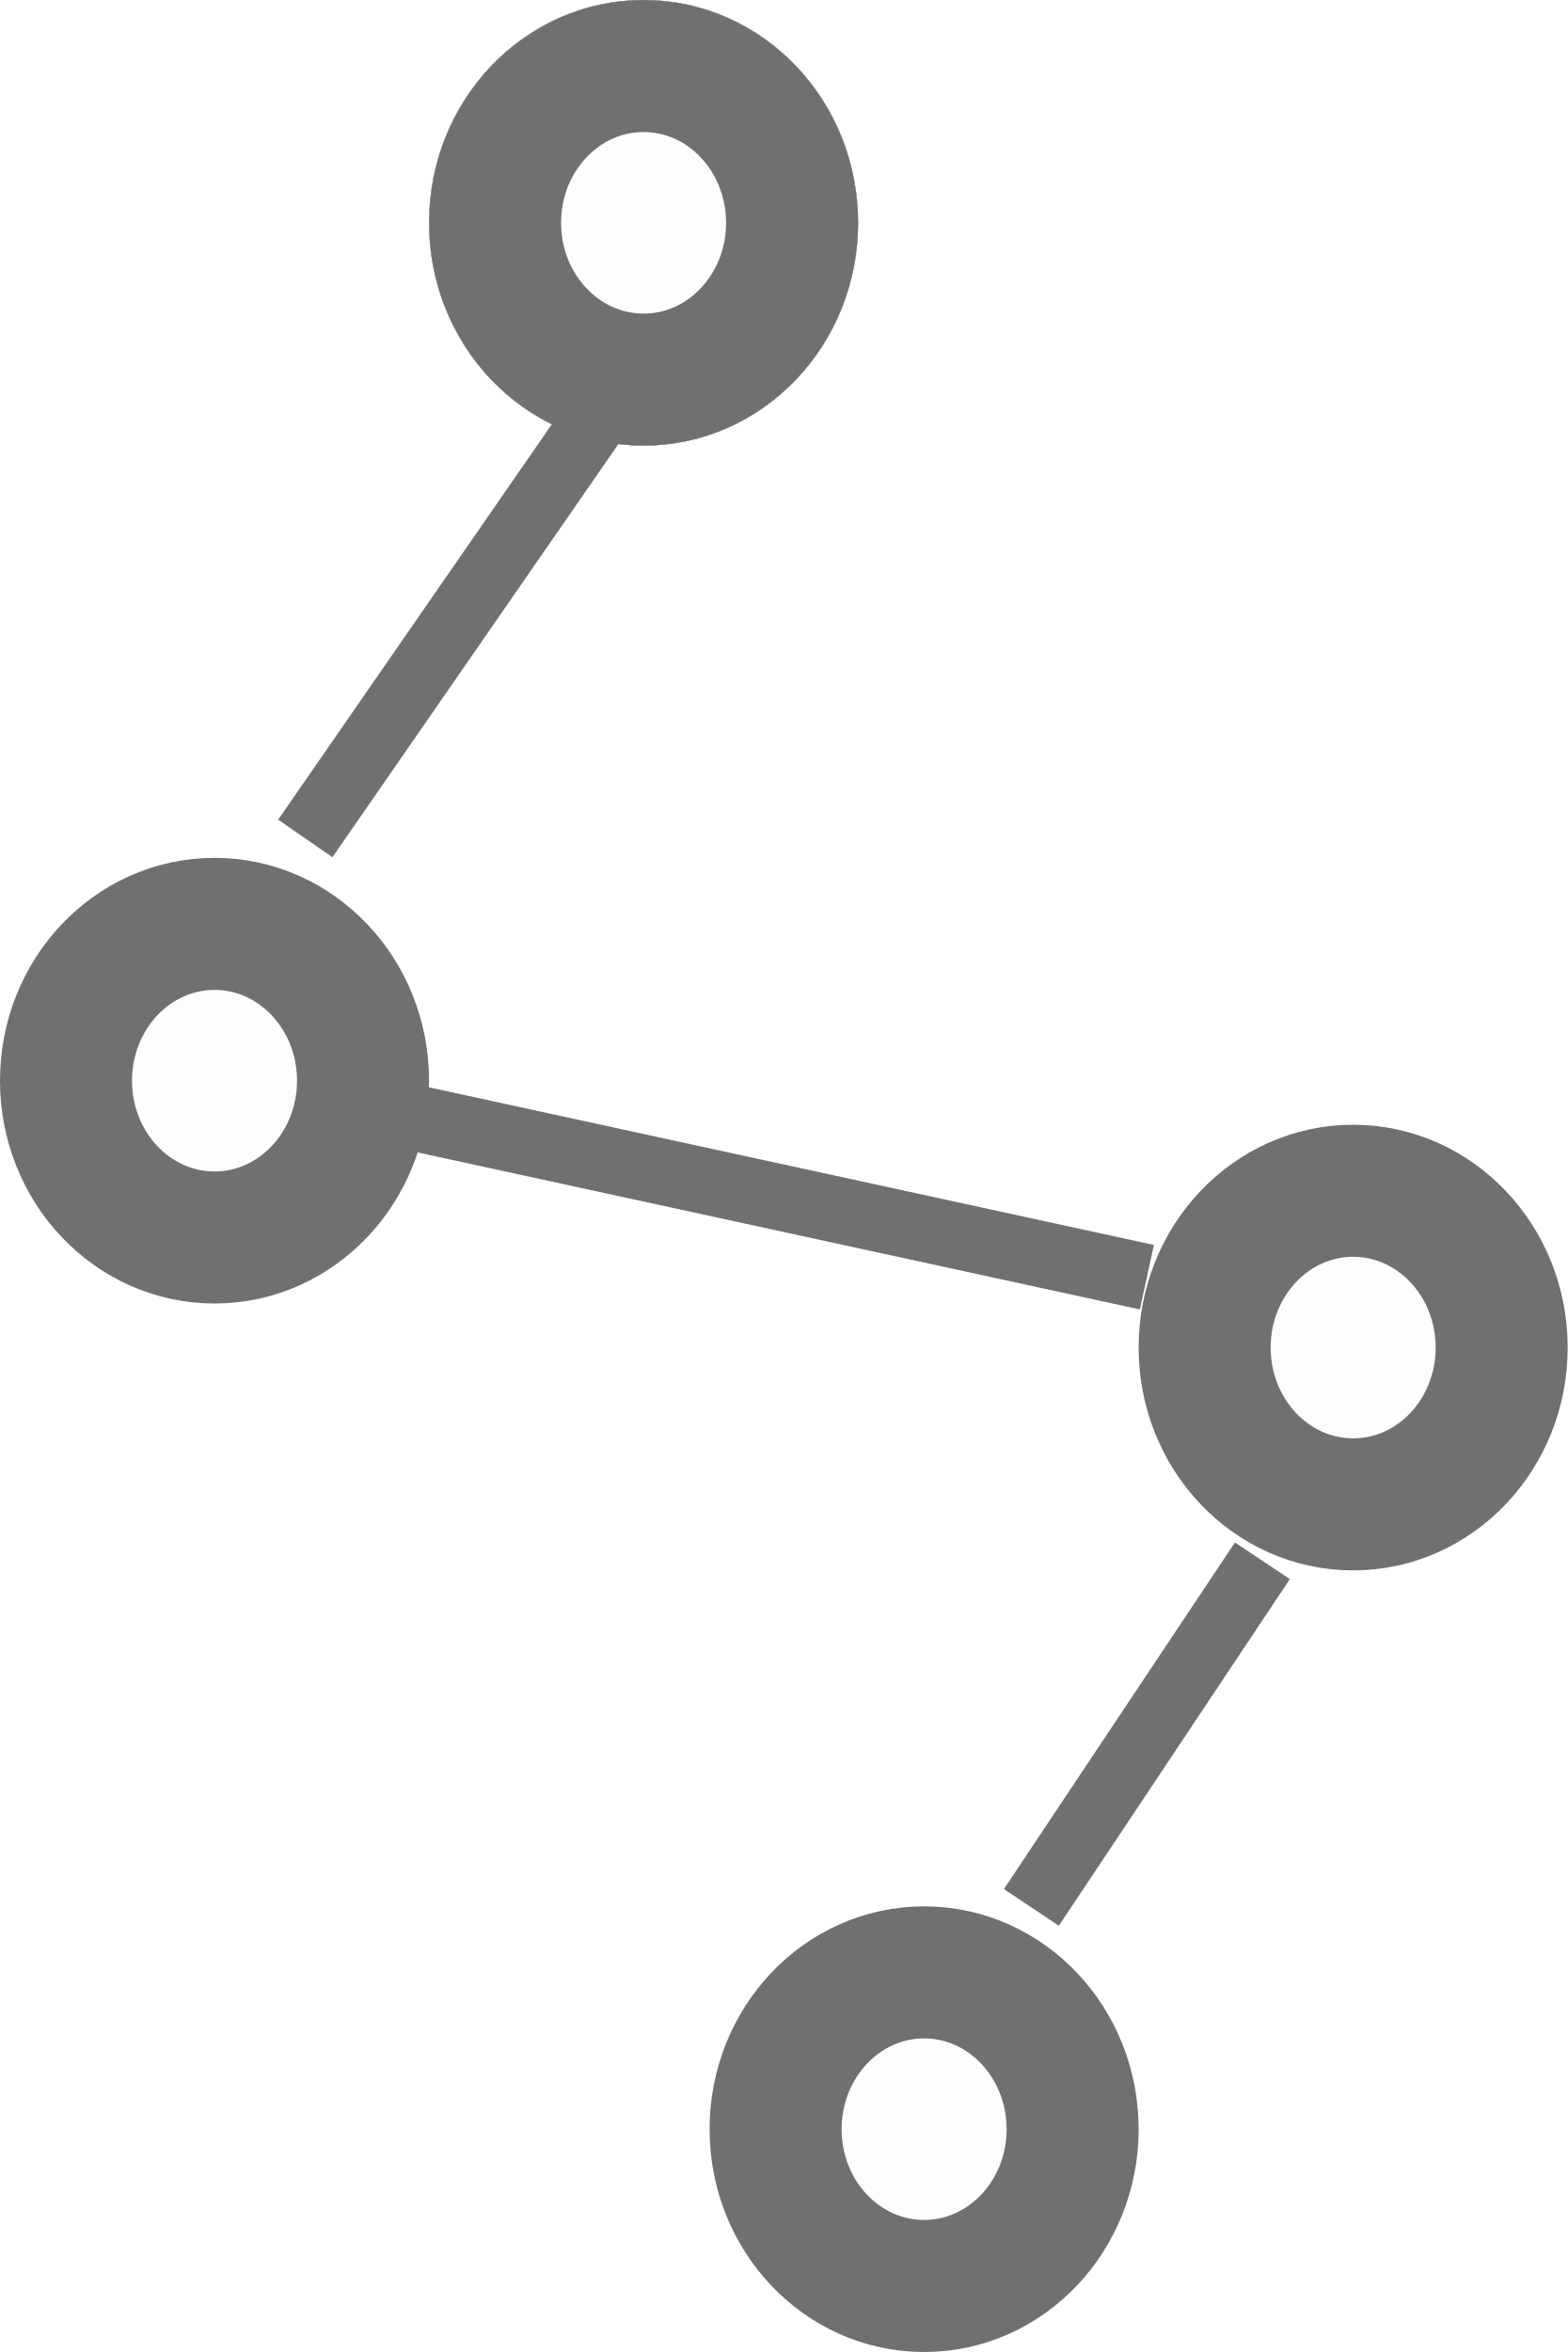
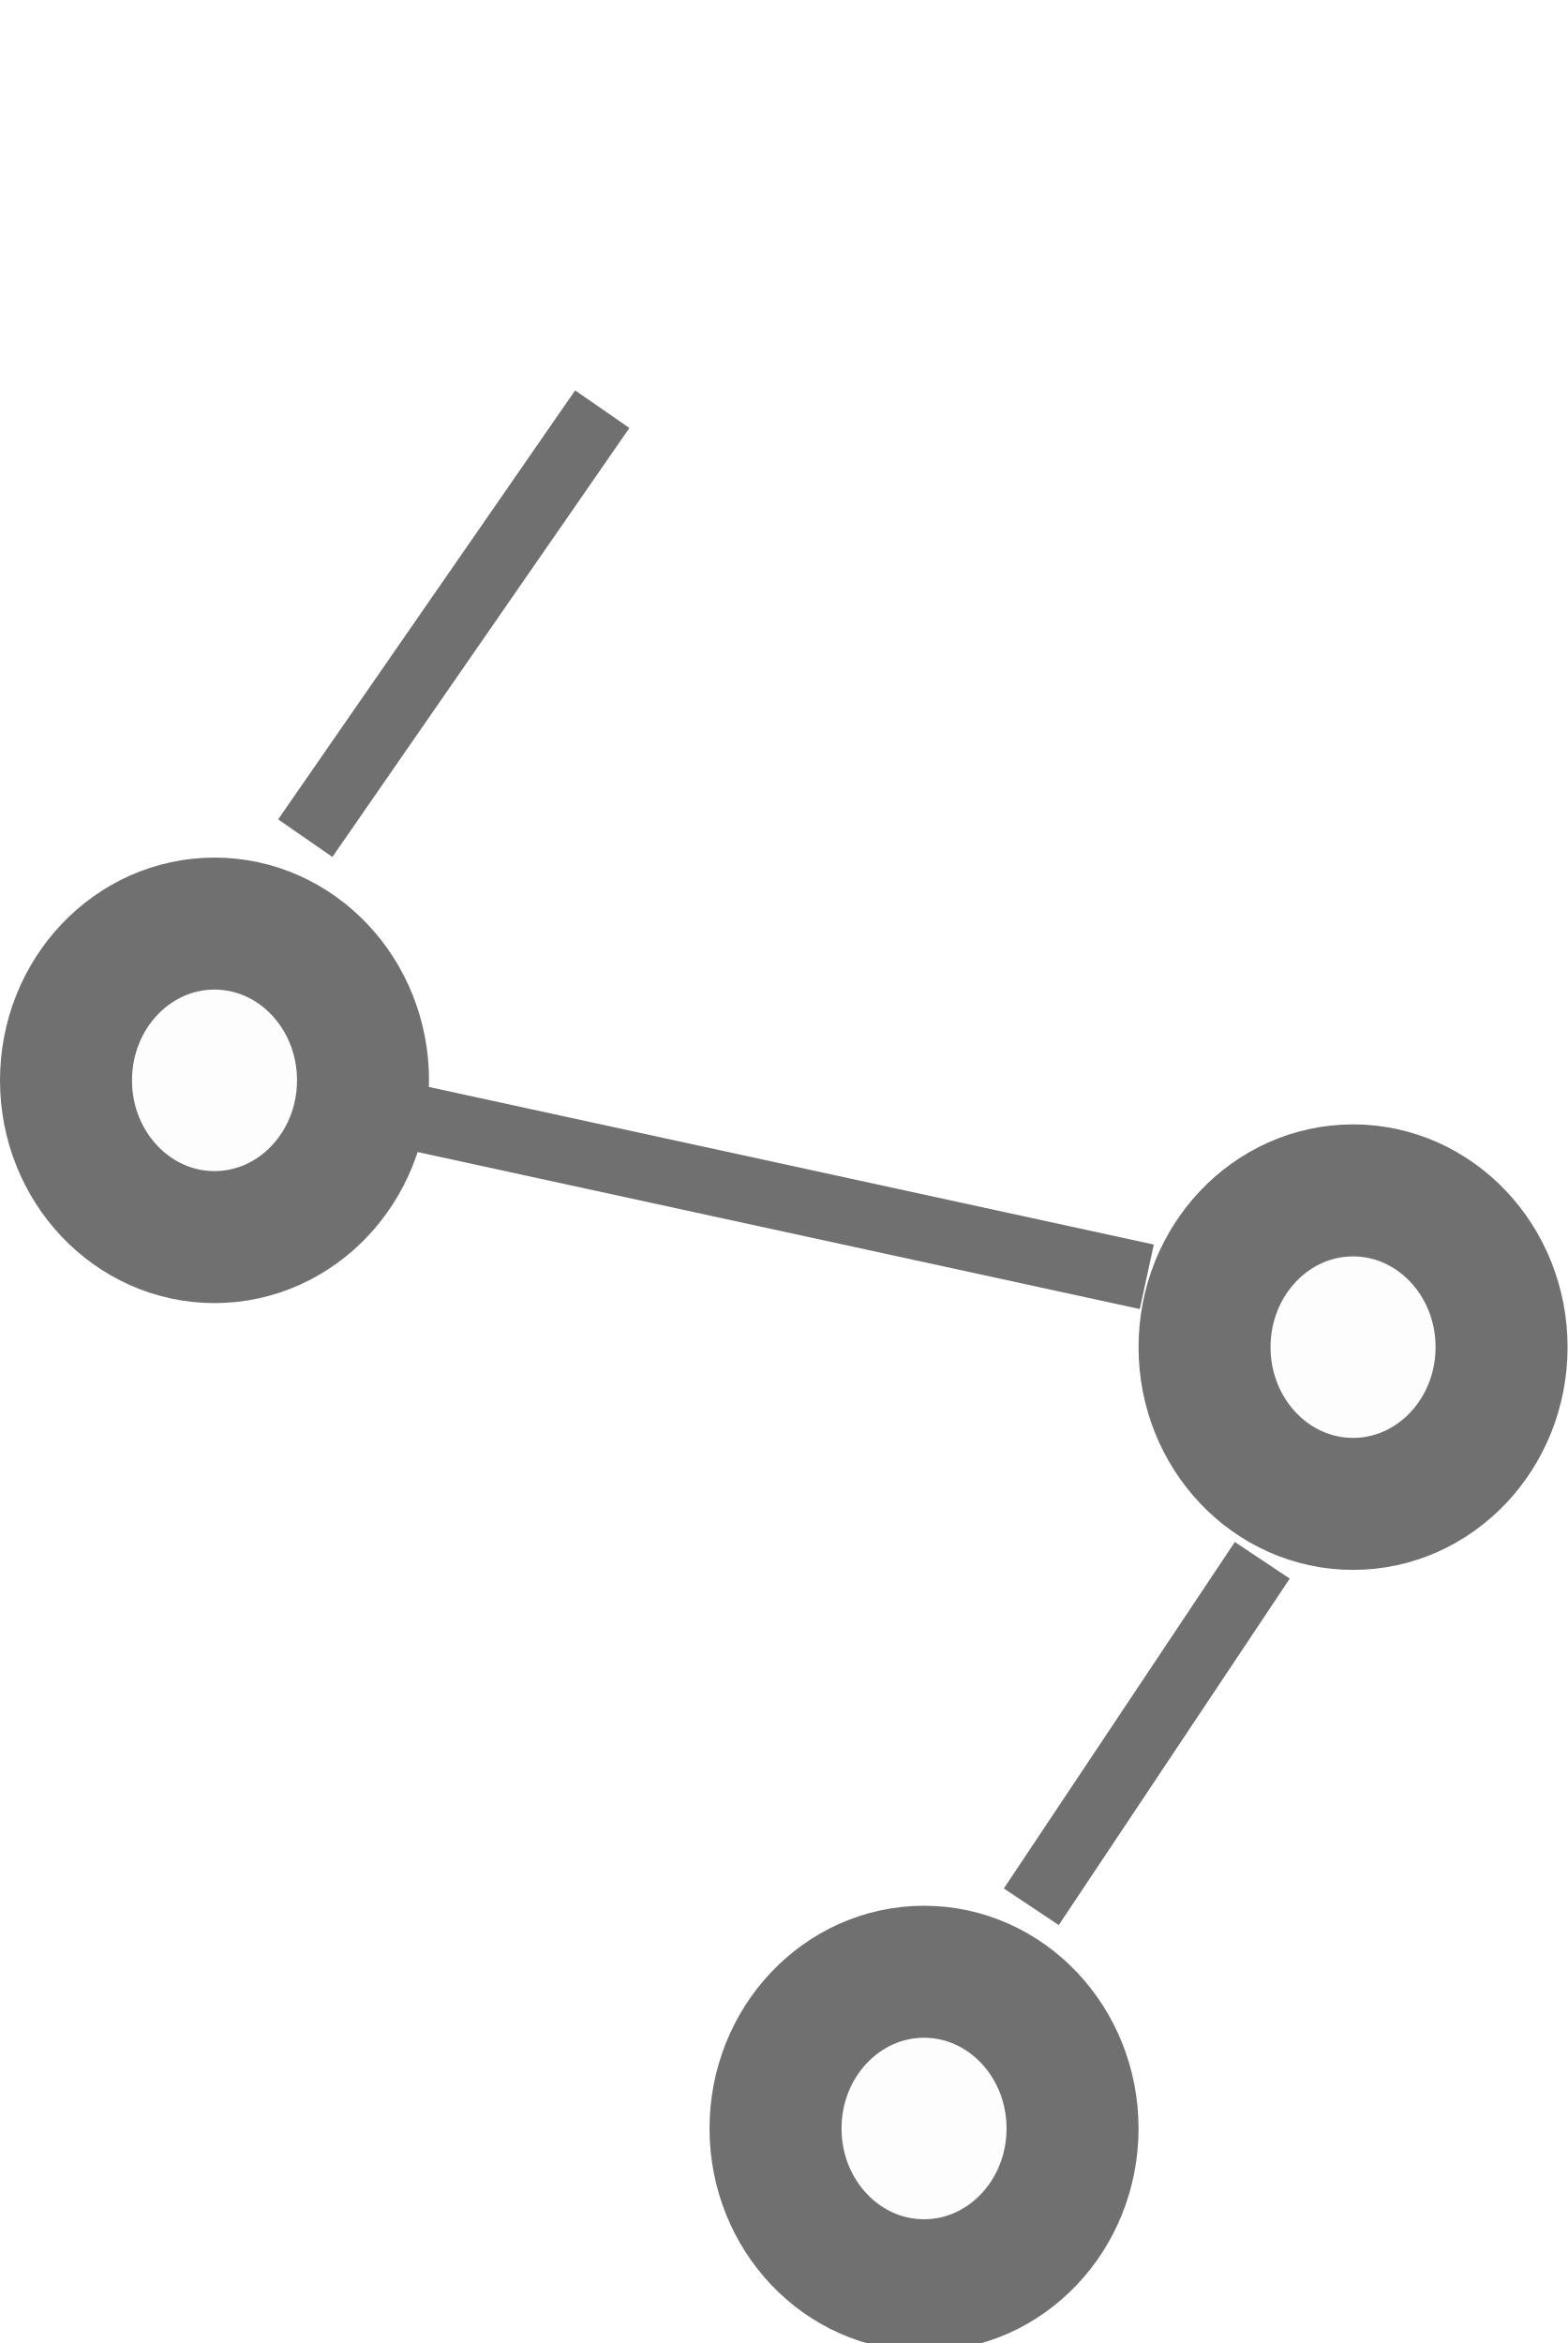
- <svg xmlns="http://www.w3.org/2000/svg" viewBox="0 0 95 142.5">
+ <svg xmlns="http://www.w3.org/2000/svg" viewBox="0 0 95 142" id="el_EgggU9yX_">
+   <style>@-webkit-keyframes el_wRru2coil3_3aecMoKfe_Animation{0%{-webkit-transform: scale(1, 1);transform: scale(1, 1);}33.33%{-webkit-transform: scale(0.8, 0.8);transform: scale(0.8, 0.8);}66.67%{-webkit-transform: scale(0.9, 0.9);transform: scale(0.9, 0.9);}100%{-webkit-transform: scale(1, 1);transform: scale(1, 1);}}@keyframes el_wRru2coil3_3aecMoKfe_Animation{0%{-webkit-transform: scale(1, 1);transform: scale(1, 1);}33.33%{-webkit-transform: scale(0.8, 0.8);transform: scale(0.8, 0.8);}66.67%{-webkit-transform: scale(0.9, 0.9);transform: scale(0.9, 0.9);}100%{-webkit-transform: scale(1, 1);transform: scale(1, 1);}}@-webkit-keyframes el_7KSnf3WCTG_CVWFdtkUZ_Animation{0%{-webkit-transform: scale(1, 1);transform: scale(1, 1);}33.33%{-webkit-transform: scale(0.2, 0.2);transform: scale(0.2, 0.2);}67.78%{-webkit-transform: scale(1, 1);transform: scale(1, 1);}100%{-webkit-transform: scale(0.6, 0.6);transform: scale(0.6, 0.6);}}@keyframes el_7KSnf3WCTG_CVWFdtkUZ_Animation{0%{-webkit-transform: scale(1, 1);transform: scale(1, 1);}33.33%{-webkit-transform: scale(0.2, 0.2);transform: scale(0.2, 0.2);}67.78%{-webkit-transform: scale(1, 1);transform: scale(1, 1);}100%{-webkit-transform: scale(0.6, 0.6);transform: scale(0.6, 0.6);}}@-webkit-keyframes el_mO8_S4Iwjb_hkx39eKwb_Animation{0%{-webkit-transform: scale(0.2, 0.2);transform: scale(0.2, 0.2);}33.33%{-webkit-transform: scale(1, 1);transform: scale(1, 1);}66.67%{-webkit-transform: scale(0.6, 0.6);transform: scale(0.6, 0.6);}100%{-webkit-transform: scale(1, 1);transform: scale(1, 1);}}@keyframes el_mO8_S4Iwjb_hkx39eKwb_Animation{0%{-webkit-transform: scale(0.2, 0.2);transform: scale(0.2, 0.2);}33.33%{-webkit-transform: scale(1, 1);transform: scale(1, 1);}66.67%{-webkit-transform: scale(0.6, 0.6);transform: scale(0.6, 0.6);}100%{-webkit-transform: scale(1, 1);transform: scale(1, 1);}}@-webkit-keyframes el_CI5rLs_C7k_16kOQ9qR7_Animation{0%{-webkit-transform: scale(0, 0);transform: scale(0, 0);}100%{-webkit-transform: scale(1, 1);transform: scale(1, 1);}}@keyframes el_CI5rLs_C7k_16kOQ9qR7_Animation{0%{-webkit-transform: scale(0, 0);transform: scale(0, 0);}100%{-webkit-transform: scale(1, 1);transform: scale(1, 1);}}@-webkit-keyframes el_x_y-iqGBA1_gHK8lZXk__Animation{0%{-webkit-transform: scale(0.8, 0.8);transform: scale(0.8, 0.8);}33.33%{-webkit-transform: scale(1, 1);transform: scale(1, 1);}66.67%{-webkit-transform: scale(0.8, 0.8);transform: scale(0.8, 0.8);}100%{-webkit-transform: scale(1, 1);transform: scale(1, 1);}}@keyframes el_x_y-iqGBA1_gHK8lZXk__Animation{0%{-webkit-transform: scale(0.8, 0.8);transform: scale(0.8, 0.8);}33.33%{-webkit-transform: scale(1, 1);transform: scale(1, 1);}66.67%{-webkit-transform: scale(0.8, 0.8);transform: scale(0.8, 0.8);}100%{-webkit-transform: scale(1, 1);transform: scale(1, 1);}}#el_EgggU9yX_ *{-webkit-animation-duration: 3s;animation-duration: 3s;-webkit-animation-iteration-count: infinite;animation-iteration-count: infinite;-webkit-animation-timing-function: cubic-bezier(0, 0, 1, 1);animation-timing-function: cubic-bezier(0, 0, 1, 1);}#el_CDnRdjyccW{-webkit-transform: translate(508px, -137px);transform: translate(508px, -137px);}#el_x_y-iqGBA1{fill: #656262;stroke: #707070;-webkit-transform: translate(-482px, 137px);transform: translate(-482px, 137px);}#el_WsnwNfjCNc{stroke: none;}#el_-c5dO8jxw7{fill: none;}#el_CI5rLs_C7k{stroke: #707070;fill: #fdfdfd;stroke-width: 8px;-webkit-transform: translate(-482px, 137px);transform: translate(-482px, 137px);}#el_YVBQ_YMJVp{stroke: none;}#el_kwbgwKnI_6{fill: none;}#el_mO8_S4Iwjb{stroke: #707070;fill: #fdfdfd;stroke-width: 8px;-webkit-transform: translate(-439px, 205.145px);transform: translate(-439px, 205.145px);}#el_ryh2qszGIl{stroke: none;}#el_fkE5nMQ2ro{fill: none;}#el_7KSnf3WCTG{stroke: #707070;fill: #fdfdfd;stroke-width: 8px;-webkit-transform: translate(-508px, 188.975px);transform: translate(-508px, 188.975px);}#el_GCujqNFnv8{stroke: none;}#el_LAz3Lacb3m{fill: none;}#el_wRru2coil3{stroke: #707070;fill: #fdfdfd;stroke-width: 8px;-webkit-transform: translate(-465px, 252.5px);transform: translate(-465px, 252.5px);}#el_s1A2blqo8w{stroke: none;}#el_VbSXBEWetXj{fill: none;}#el_vpnqtO2-ilw{stroke: #707070;fill: none;stroke-width: 4px;-webkit-transform: translate(-489.5px, 161.799px);transform: translate(-489.5px, 161.799px);}#el_CTdUDI8OVdD{stroke: #707070;fill: none;stroke-width: 4px;-webkit-transform: translate(-484.5px, 204.382px);transform: translate(-484.5px, 204.382px);}#el_nHhR-dt8087{stroke: #707070;fill: none;stroke-width: 4px;-webkit-transform: translate(-445.5px, 231.563px);transform: translate(-445.5px, 231.563px);}#el_x_y-iqGBA1_gHK8lZXk_{-webkit-animation-name: el_x_y-iqGBA1_gHK8lZXk__Animation;animation-name: el_x_y-iqGBA1_gHK8lZXk__Animation;-webkit-transform-origin: 50% 50%;transform-origin: 50% 50%;transform-box: fill-box;-webkit-transform: scale(0.8, 0.8);transform: scale(0.8, 0.8);}#el_CI5rLs_C7k_4FqfyzvPZ{-webkit-transform-origin: 50% 50%;transform-origin: 50% 50%;transform-box: fill-box;-webkit-transform: translate(80px, 0px);transform: translate(80px, 0px);}#el_CI5rLs_C7k_16kOQ9qR7{-webkit-animation-name: el_CI5rLs_C7k_16kOQ9qR7_Animation;animation-name: el_CI5rLs_C7k_16kOQ9qR7_Animation;-webkit-transform-origin: 50% 50%;transform-origin: 50% 50%;transform-box: fill-box;-webkit-transform: scale(0, 0);transform: scale(0, 0);}#el_mO8_S4Iwjb_hkx39eKwb{-webkit-animation-name: el_mO8_S4Iwjb_hkx39eKwb_Animation;animation-name: el_mO8_S4Iwjb_hkx39eKwb_Animation;-webkit-transform-origin: 50% 50%;transform-origin: 50% 50%;transform-box: fill-box;}#el_7KSnf3WCTG_CVWFdtkUZ{-webkit-animation-name: el_7KSnf3WCTG_CVWFdtkUZ_Animation;animation-name: el_7KSnf3WCTG_CVWFdtkUZ_Animation;-webkit-transform-origin: 50% 50%;transform-origin: 50% 50%;transform-box: fill-box;}#el_wRru2coil3_3aecMoKfe{-webkit-animation-name: el_wRru2coil3_3aecMoKfe_Animation;animation-name: el_wRru2coil3_3aecMoKfe_Animation;-webkit-transform-origin: 50% 50%;transform-origin: 50% 50%;transform-box: fill-box;}</style>
  <defs>
-     <style>
-       .cls-1 {
-         fill: #656262;
-       }
- 
-       .cls-1, .cls-2, .cls-3 {
-         stroke: #707070;
-       }
- 
-       .cls-2 {
-         fill: #fdfdfd;
-         stroke-width: 8px;
-       }
- 
-       .cls-3, .cls-5 {
-         fill: none;
-       }
- 
-       .cls-3 {
-         stroke-width: 4px;
-       }
- 
-       .cls-4 {
-         stroke: none;
-       }
-     </style>
+     
  </defs>
-   <g id="组_3" data-name="组 3" transform="translate(508 -137)">
-     <g id="椭圆_7" data-name="椭圆 7" class="cls-1" transform="translate(-482 137)">
-       <ellipse class="cls-4" cx="13" cy="13.5" rx="13" ry="13.5" />
-       <ellipse class="cls-5" cx="13" cy="13.5" rx="12.5" ry="13" />
+   <g id="el_CDnRdjyccW" data-name="组 3">
+     <g id="el_x_y-iqGBA1_gHK8lZXk_" data-animator-group="true" data-animator-type="2">
+       <g id="el_x_y-iqGBA1" data-name="椭圆 7">
+         <ellipse cx="13" cy="13.5" rx="13" ry="13.5" id="el_WsnwNfjCNc" />
+         <ellipse cx="13" cy="13.5" rx="12.5" ry="13" id="el_-c5dO8jxw7" />
+       </g>
    </g>
-     <g id="椭圆_8" data-name="椭圆 8" class="cls-2" transform="translate(-482 137)">
-       <ellipse class="cls-4" cx="13" cy="13.5" rx="13" ry="13.5" />
-       <ellipse class="cls-5" cx="13" cy="13.5" rx="9" ry="9.5" />
+     <g id="el_CI5rLs_C7k_16kOQ9qR7" data-animator-group="true" data-animator-type="2">
+       <g id="el_CI5rLs_C7k" data-name="椭圆 8">
+         <ellipse cx="13" cy="13.5" rx="13" ry="13.5" id="el_YVBQ_YMJVp" />
+         <ellipse cx="13" cy="13.5" rx="9" ry="9.5" id="el_kwbgwKnI_6" />
+       </g>
    </g>
-     <g id="椭圆_9" data-name="椭圆 9" class="cls-2" transform="translate(-439 205.145)">
-       <ellipse class="cls-4" cx="13" cy="13.5" rx="13" ry="13.5" />
-       <ellipse class="cls-5" cx="13" cy="13.5" rx="9" ry="9.5" />
+     <g id="el_mO8_S4Iwjb_hkx39eKwb" data-animator-group="true" data-animator-type="2">
+       <g id="el_mO8_S4Iwjb" data-name="椭圆 9">
+         <ellipse cx="13" cy="13.5" rx="13" ry="13.5" id="el_ryh2qszGIl" />
+         <ellipse cx="13" cy="13.5" rx="9" ry="9.5" id="el_fkE5nMQ2ro" />
+       </g>
    </g>
-     <g id="椭圆_10" data-name="椭圆 10" class="cls-2" transform="translate(-508 188.975)">
-       <ellipse class="cls-4" cx="13" cy="13.5" rx="13" ry="13.5" />
-       <ellipse class="cls-5" cx="13" cy="13.5" rx="9" ry="9.5" />
+     <g id="el_7KSnf3WCTG_CVWFdtkUZ" data-animator-group="true" data-animator-type="2">
+       <g id="el_7KSnf3WCTG" data-name="椭圆 10">
+         <ellipse cx="13" cy="13.5" rx="13" ry="13.5" id="el_GCujqNFnv8" />
+         <ellipse cx="13" cy="13.5" rx="9" ry="9.5" id="el_LAz3Lacb3m" />
+       </g>
    </g>
-     <g id="椭圆_11" data-name="椭圆 11" class="cls-2" transform="translate(-465 252.5)">
-       <ellipse class="cls-4" cx="13" cy="13.5" rx="13" ry="13.5" />
-       <ellipse class="cls-5" cx="13" cy="13.5" rx="9" ry="9.5" />
+     <g id="el_wRru2coil3_3aecMoKfe" data-animator-group="true" data-animator-type="2">
+       <g id="el_wRru2coil3" data-name="椭圆 11">
+         <ellipse cx="13" cy="13.5" rx="13" ry="13.5" id="el_s1A2blqo8w" />
+         <ellipse cx="13" cy="13.5" rx="9" ry="9.5" id="el_VbSXBEWetXj" />
+       </g>
    </g>
-     <line id="直线_23" data-name="直线 23" class="cls-3" x1="18" y2="26" transform="translate(-489.5 161.799)" />
-     <line id="直线_24" data-name="直线 24" class="cls-3" x2="46" y2="10" transform="translate(-484.5 204.382)" />
-     <line id="直线_25" data-name="直线 25" class="cls-3" x1="14" y2="21" transform="translate(-445.5 231.563)" />
+     <line id="el_vpnqtO2-ilw" data-name="直线 23" x1="18" y2="26" />
+     <line id="el_CTdUDI8OVdD" data-name="直线 24" x2="46" y2="10" />
+     <line id="el_nHhR-dt8087" data-name="直线 25" x1="14" y2="21" />
  </g>
</svg>
